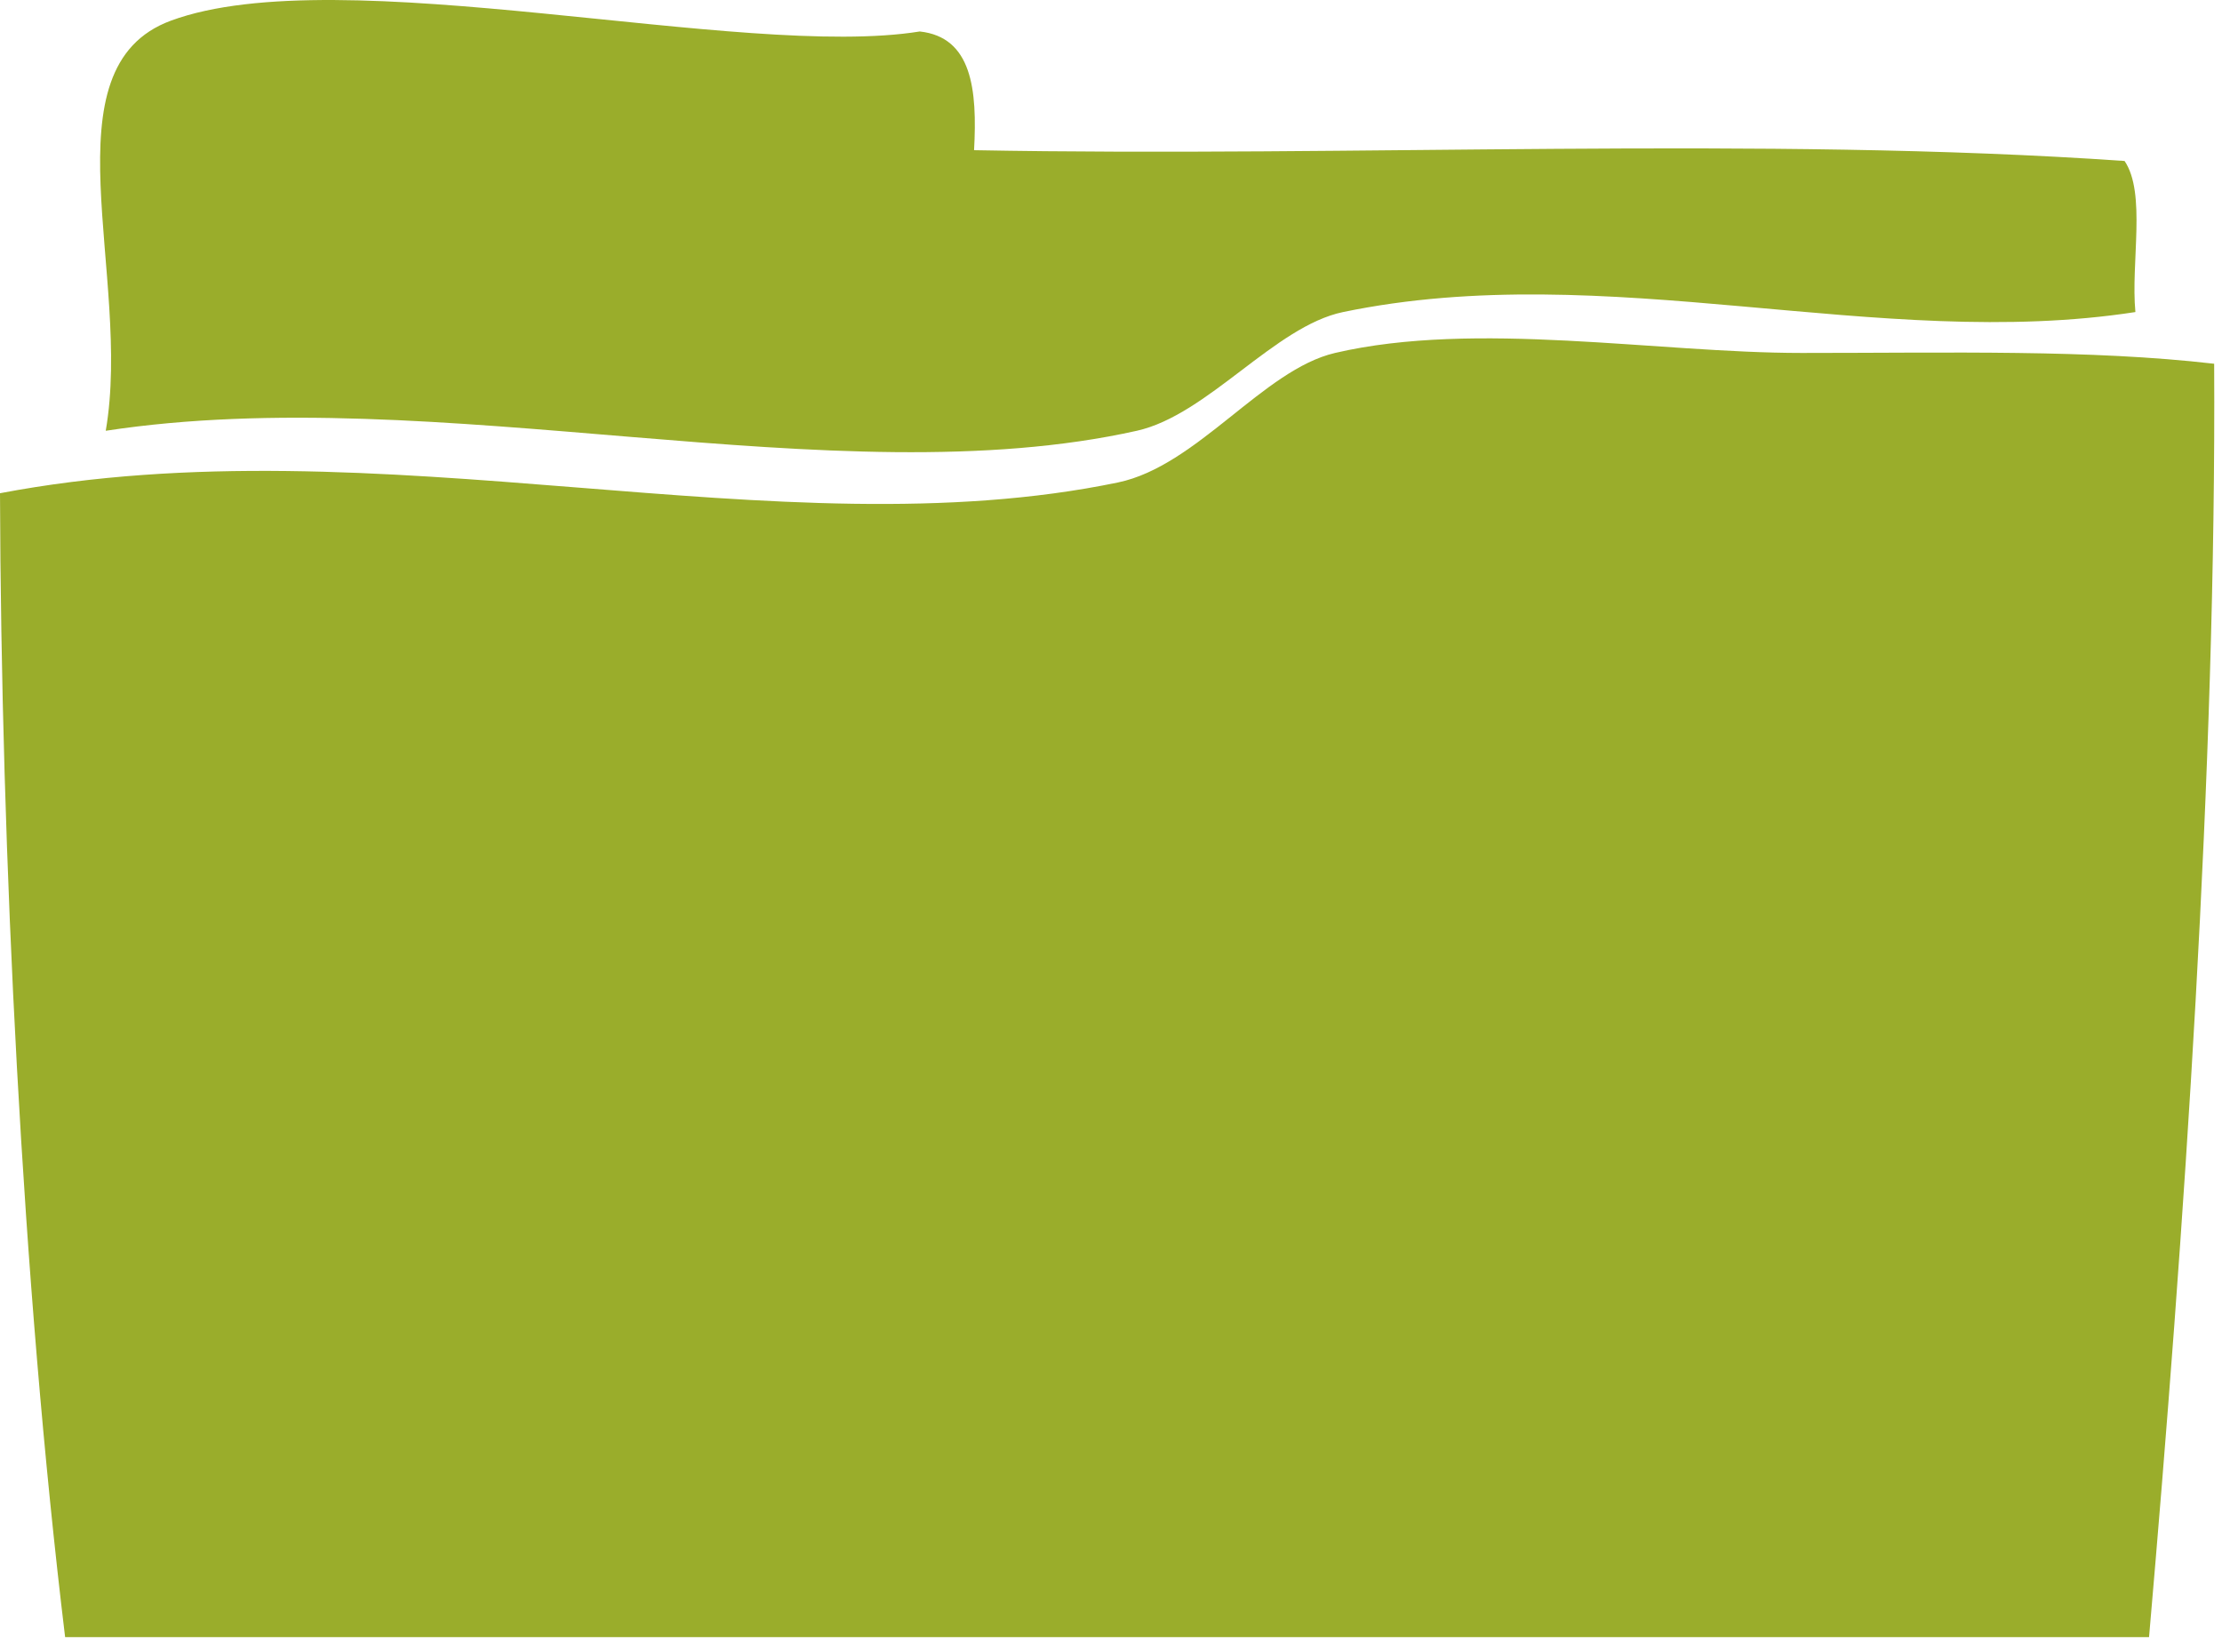
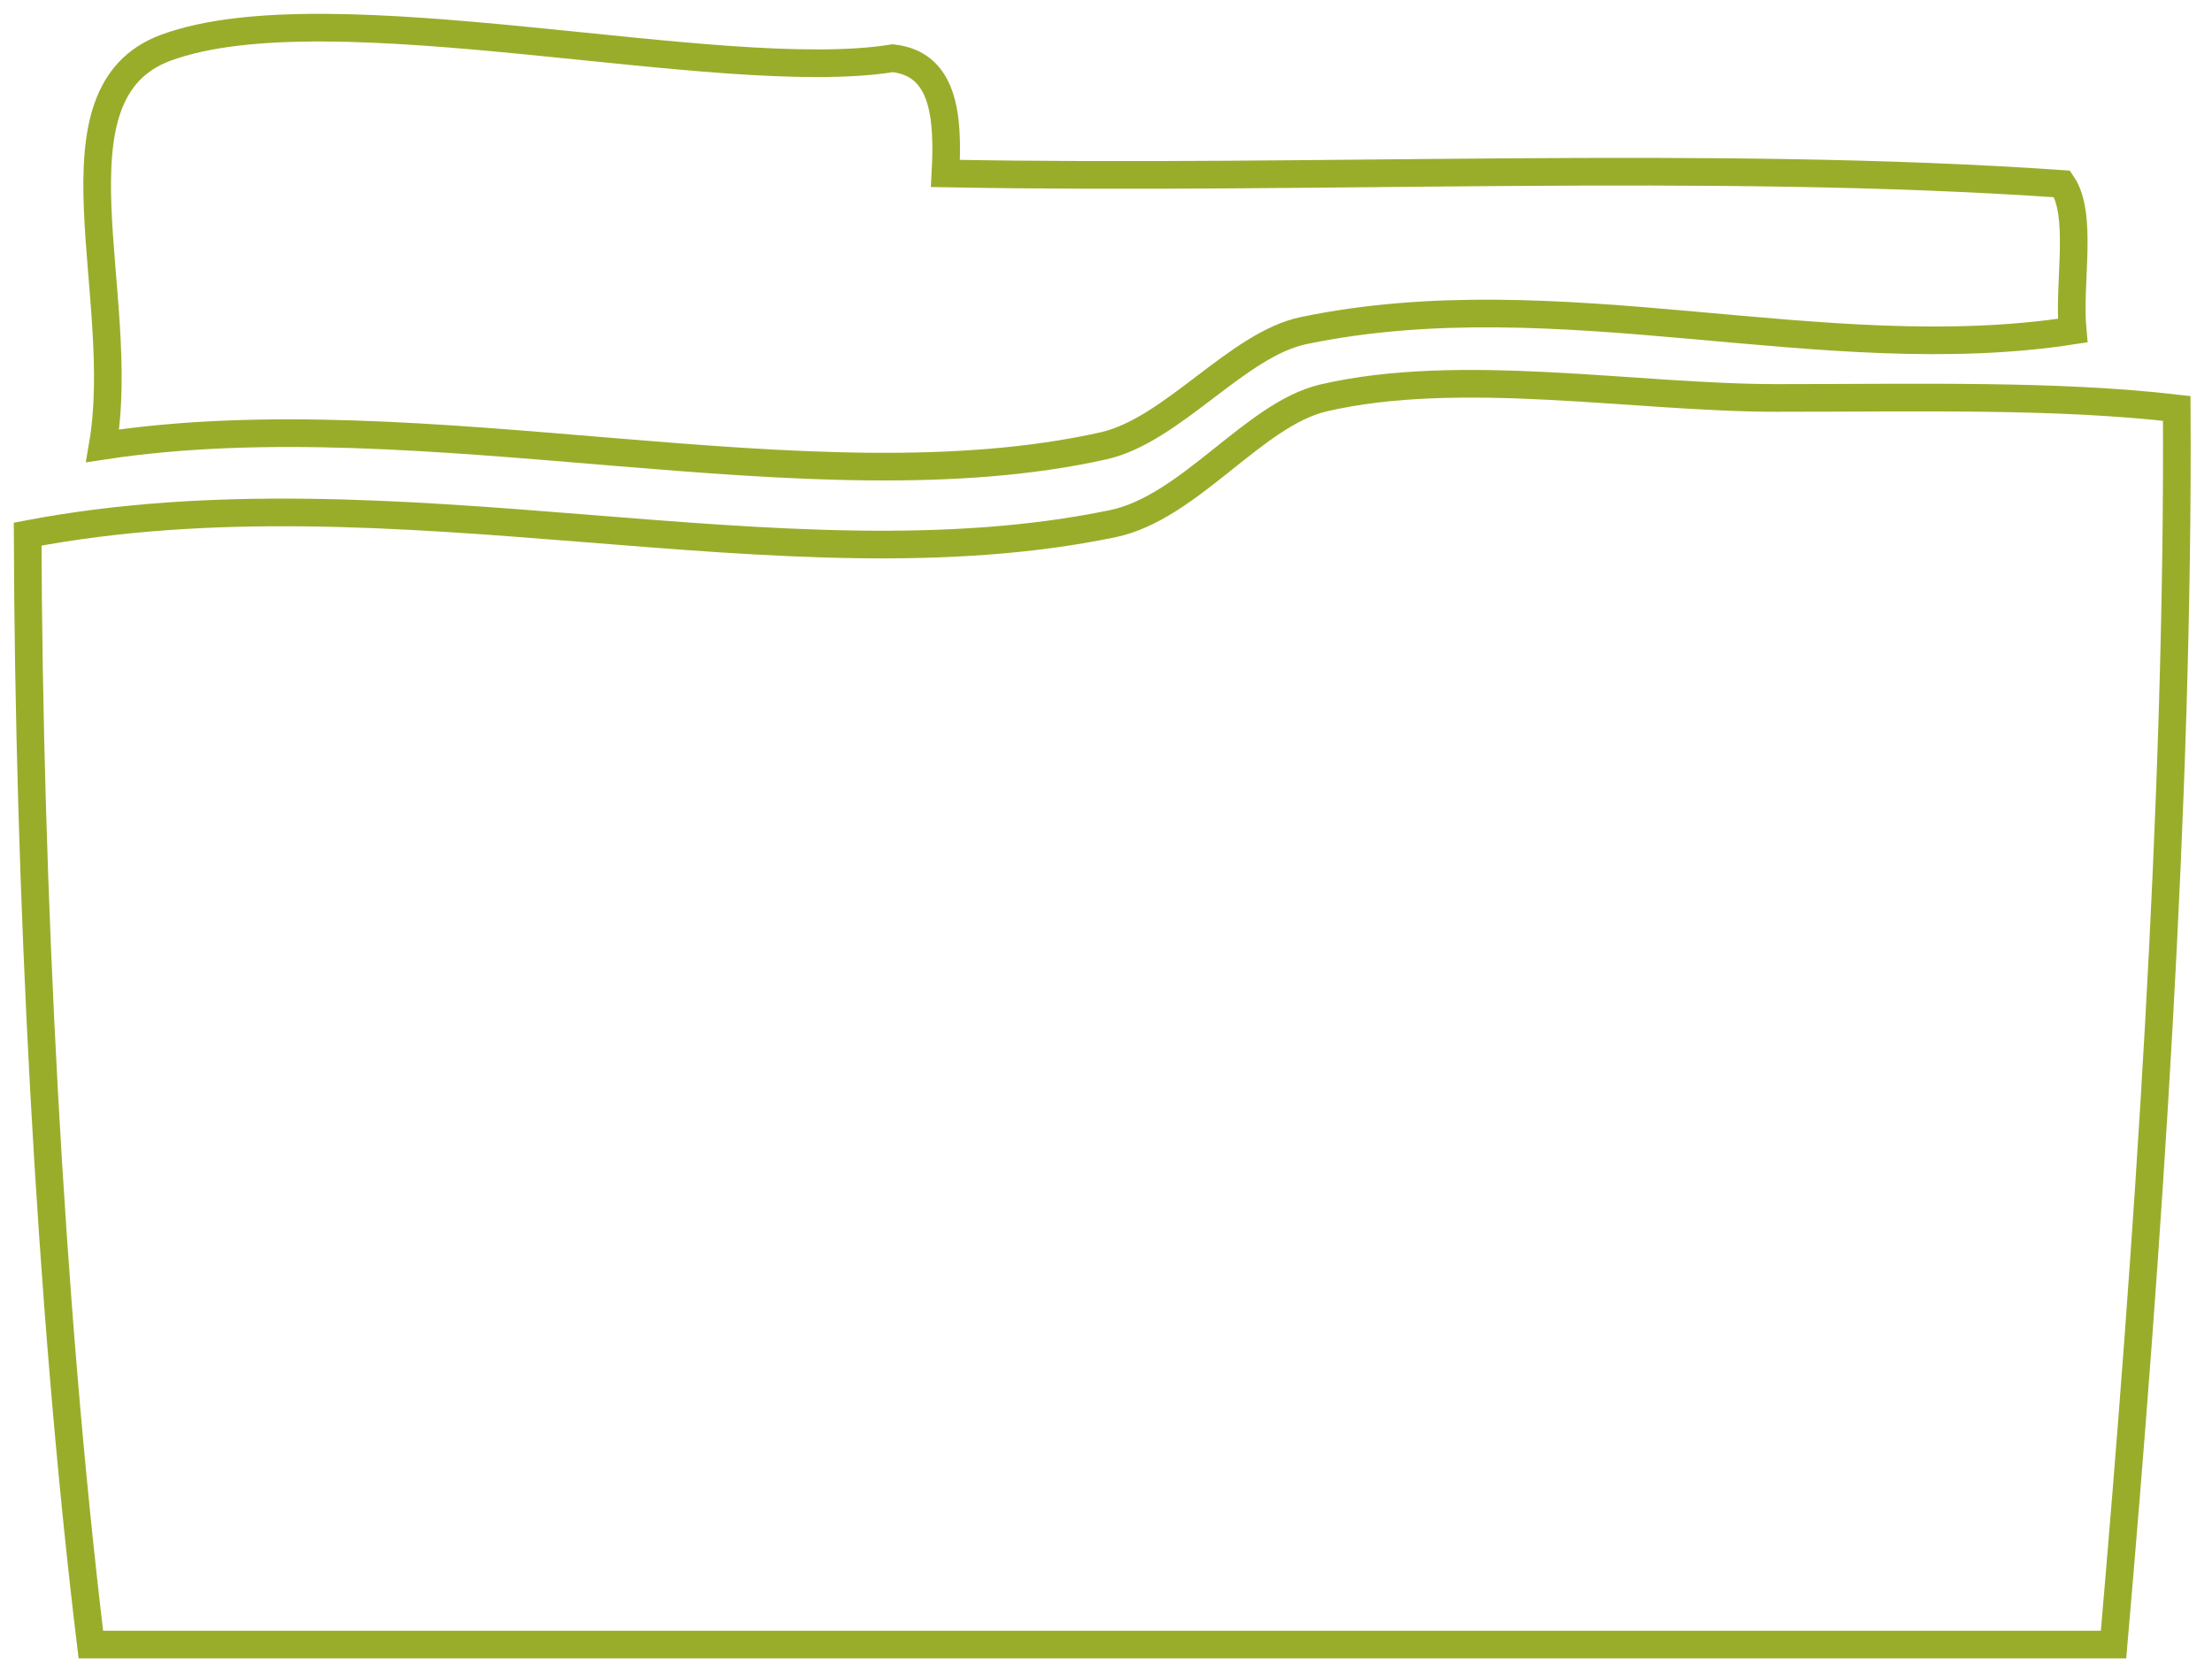
- <svg xmlns="http://www.w3.org/2000/svg" width="78px" height="58px" viewBox="0 0 78 58" version="1.1">
+ <svg xmlns="http://www.w3.org/2000/svg" width="80px" height="60px" viewBox="0 0 80 60" version="1.1">
  <defs />
  <g id="Page-1" stroke="none" stroke-width="1" fill="none" fill-rule="evenodd">
-     <g id="Group" fill="#9AAD2B">
-       <g id="business">
-         <g id="style-guide">
-           <g id="Mockup---with-revised-logo">
-             <path d="M34.193,5.273 C47.53,5.523 61.877,4.77 74.58,5.652 C75.346,6.784 74.795,9.226 74.96,10.956 C65.942,12.35 56.418,9.03 47.147,10.956 C44.744,11.455 42.397,14.568 39.908,15.124 C29.3,17.495 15.375,13.343 3.712,15.124 C4.651,9.693 1.527,2.377 5.998,0.726 C11.946,-1.469 26.058,2.111 32.288,1.105 C34.117,1.306 34.31,3.135 34.193,5.273 Z" id="Shape" />
-             <path d="M75.439,57.479 L2.286,57.479 C0.784,45.077 0.038,29.914 0,17.317 C13.324,14.783 27.31,19.417 39.244,16.939 C42.025,16.361 44.344,12.979 46.864,12.392 C51.811,11.239 58.164,12.392 63.247,12.392 C68.505,12.392 73.35,12.267 77.725,12.771 C77.803,27.006 76.671,43.29 75.439,57.479 Z" id="Shape" />
-           </g>
-         </g>
-       </g>
+     <g id="Group" transform="translate(1, 1)" stroke="#9AAD2B">
+       <path d="M33.193,5.273 C46.53,5.523 60.877,4.77 73.58,5.652 C74.346,6.784 73.795,9.226 73.96,10.956 C64.942,12.35 55.418,9.03 46.147,10.956 C43.744,11.455 41.397,14.568 38.908,15.124 C28.3,17.495 14.375,13.343 2.712,15.124 C3.651,9.693 0.527,2.377 4.998,0.726 C10.946,-1.469 25.058,2.111 31.288,1.105 C33.117,1.306 33.31,3.135 33.193,5.273 Z" id="Shape" />
+       <path d="M75.439,58.479 L2.286,58.479 C0.784,46.077 0.038,30.914 0,18.317 C13.324,15.783 27.31,20.417 39.244,17.939 C42.025,17.361 44.344,13.979 46.864,13.392 C51.811,12.239 58.164,13.392 63.247,13.392 C68.505,13.392 73.35,13.267 77.725,13.771 C77.803,28.006 76.671,44.29 75.439,58.479 Z" id="Shape" />
    </g>
  </g>
</svg>
